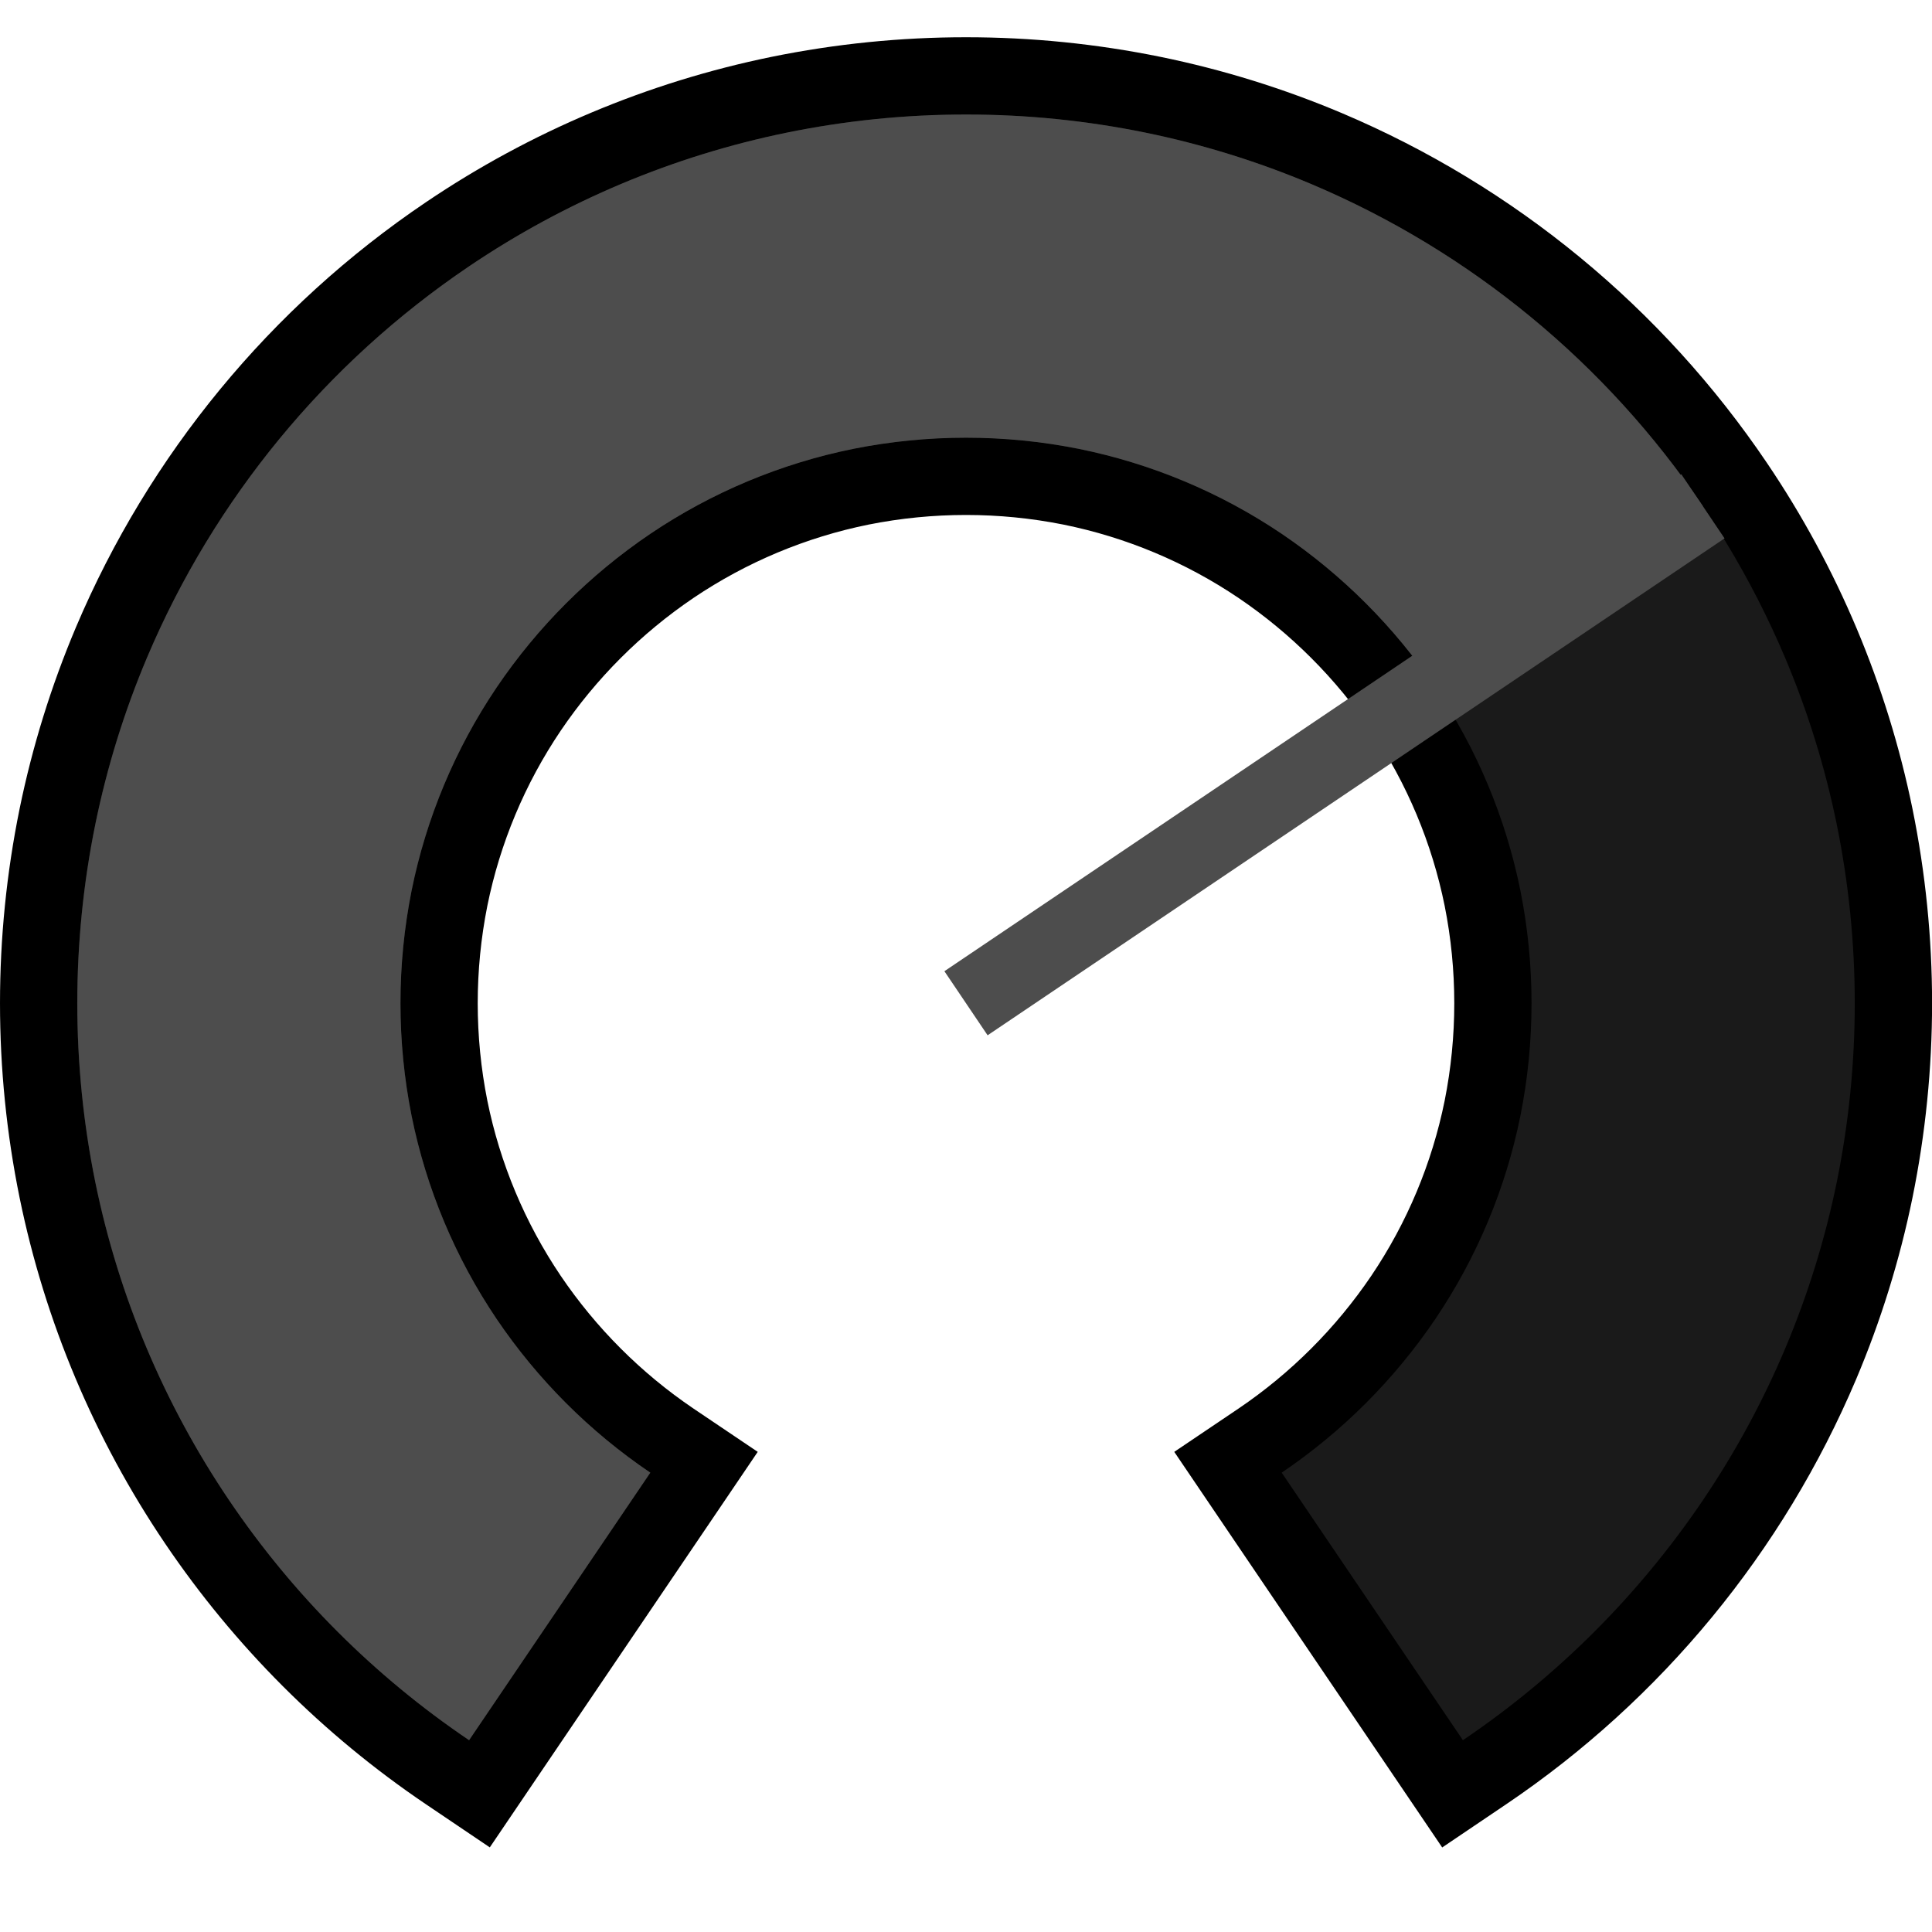
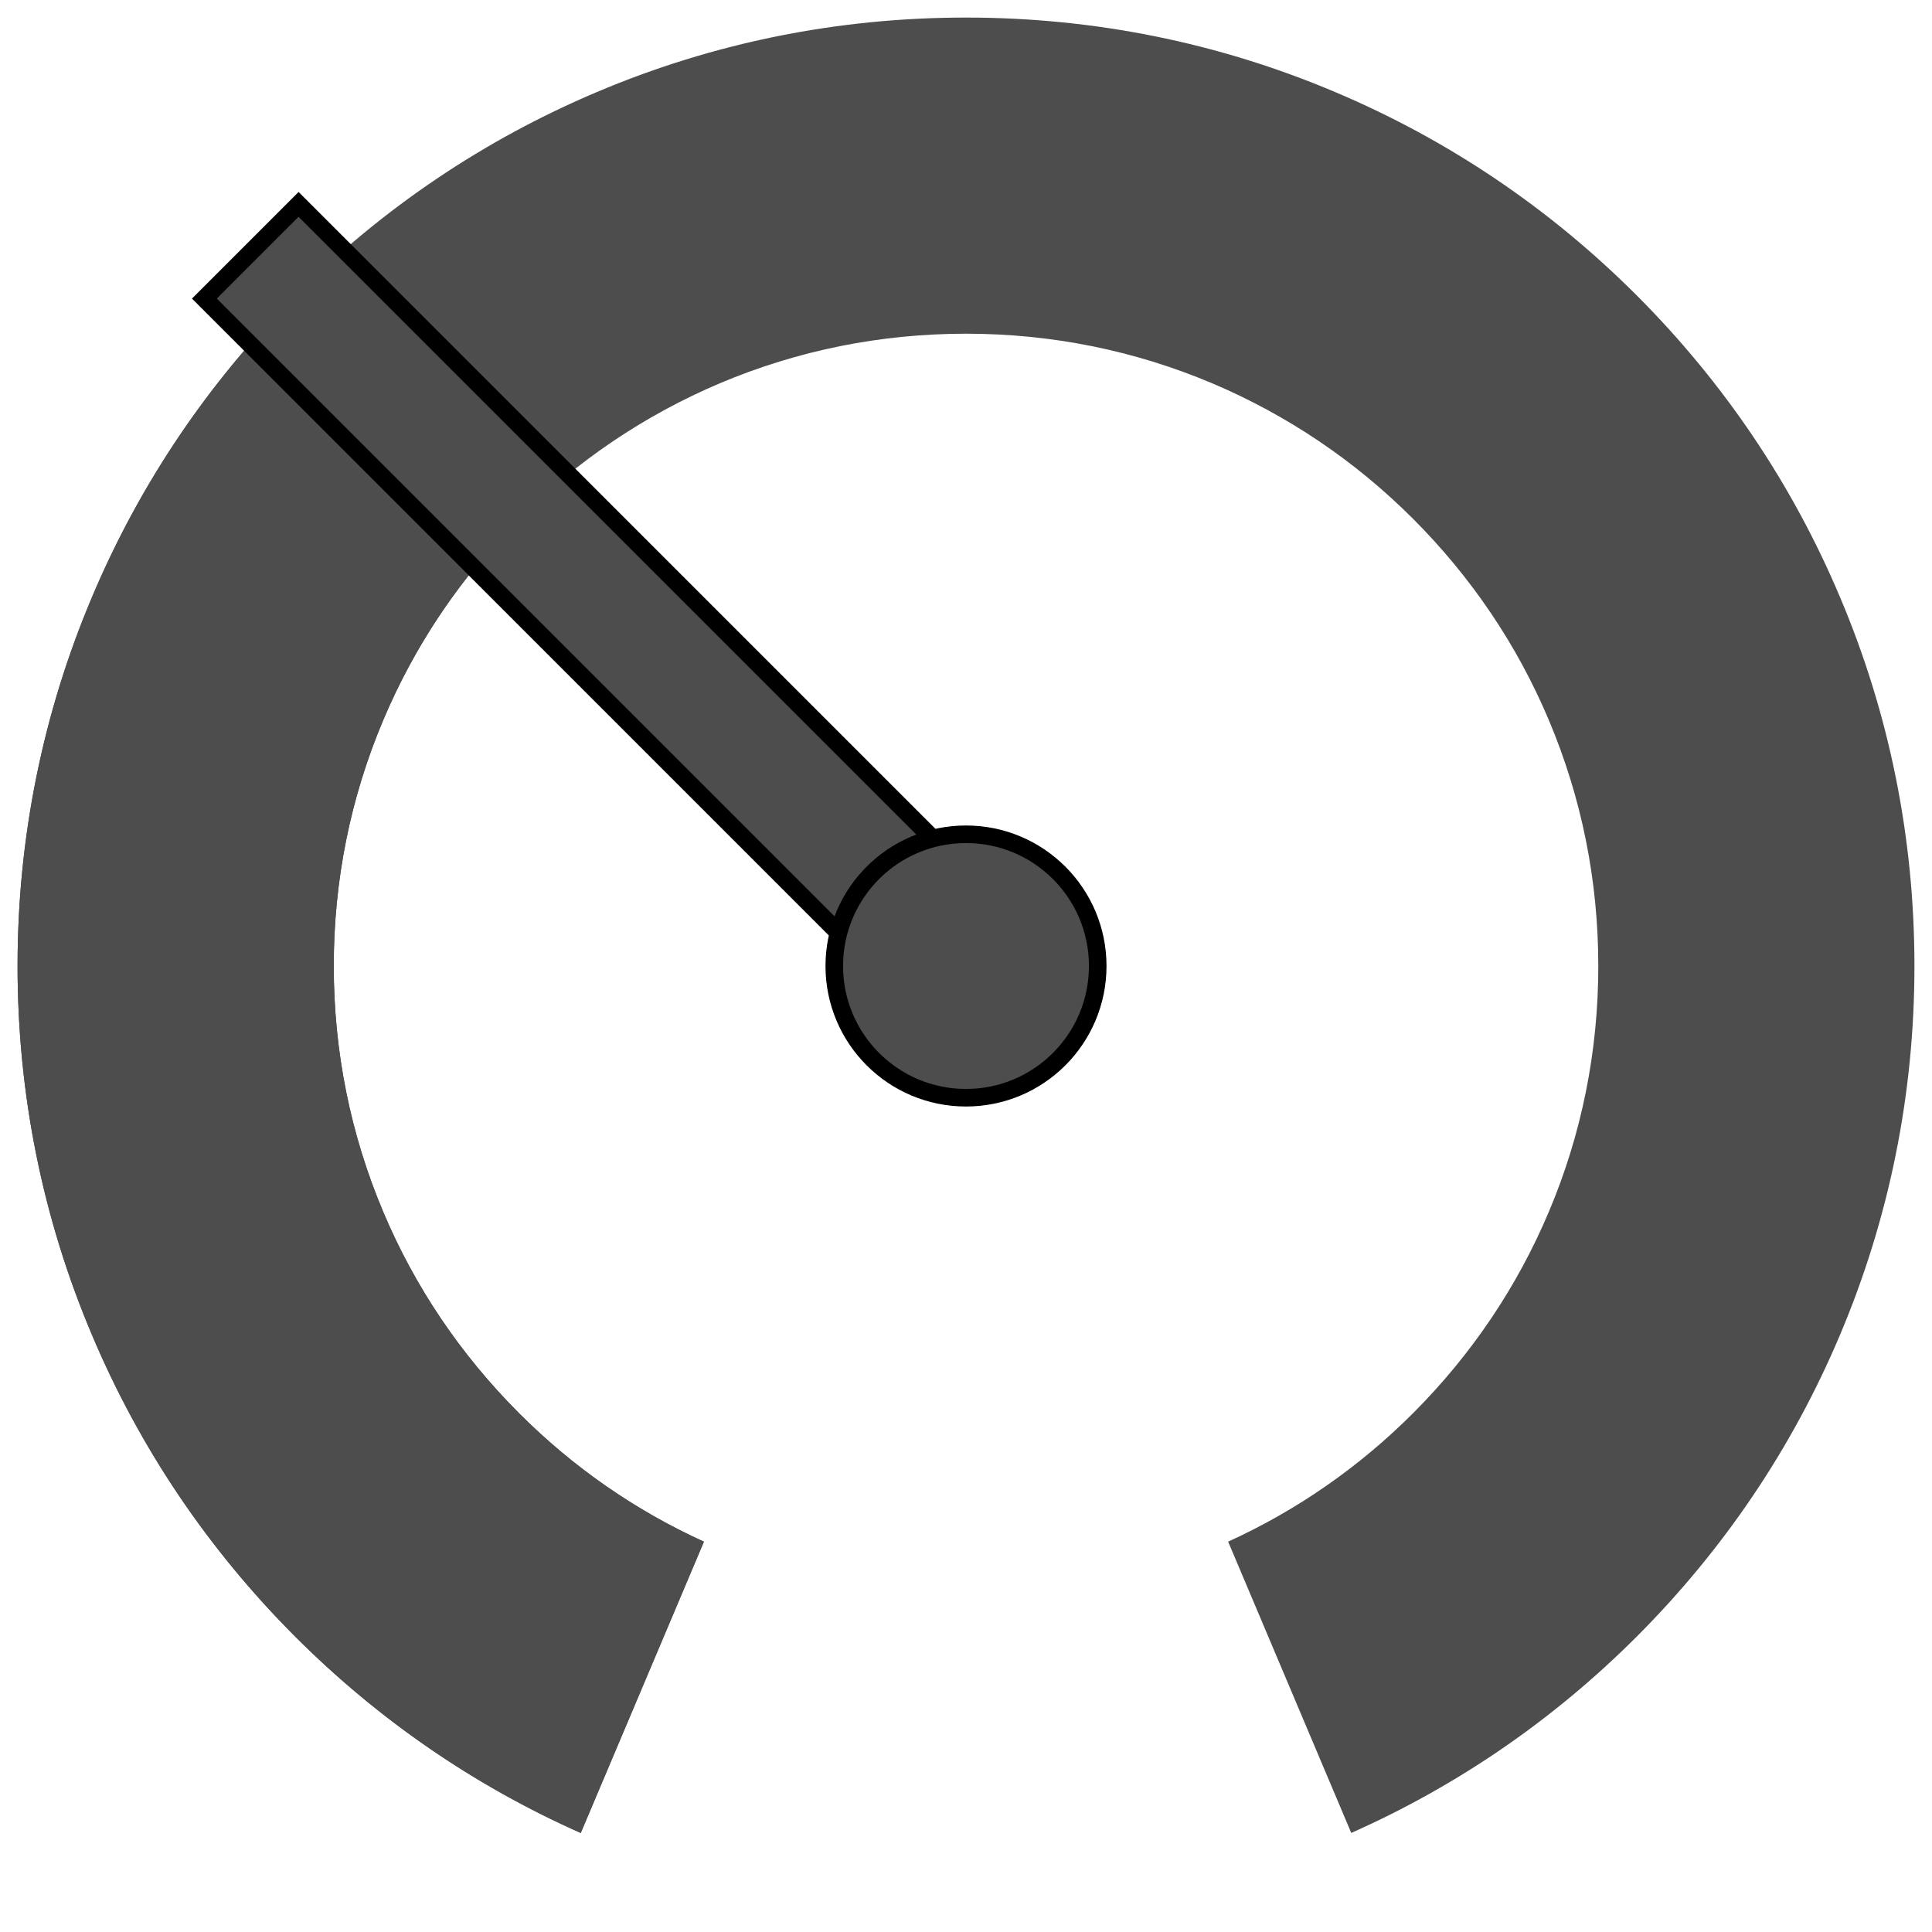
- <svg xmlns="http://www.w3.org/2000/svg" viewBox="0 0 25 25">
+ <svg xmlns="http://www.w3.org/2000/svg" version="1.1" id="Layer_1" x="0px" y="0px" viewBox="0 0 22 22" enable-background="new 0 0 22 22" xml:space="preserve">
  <g>
-     <path d="M15.891,18.923l.414-.28a6.949,6.949,0,0,0,1.855-1.855,6.751,6.751,0,0,0,1.023-2.446,6.918,6.918,0,0,0,0-2.718,6.814,6.814,0,0,0-5.325-5.325,6.963,6.963,0,0,0-2.717,0A6.782,6.782,0,0,0,8.695,7.322a6.836,6.836,0,0,0-2.879,7.019,6.777,6.777,0,0,0,1.023,2.446,6.911,6.911,0,0,0,1.855,1.855l.414.28L6.204,23.211l-.413-.279A11.983,11.983,0,0,1,.743,15.4,11.964,11.964,0,0,1,2.55,6.272a12.001,12.001,0,0,1,21.707,4.291,11.964,11.964,0,0,1-1.807,9.128A12.048,12.048,0,0,1,19.209,22.932l-.413.279Z" fill="#1a1a1a" />
-     <path d="M12.5,1.482a11.551,11.551,0,0,1,2.318.234A11.437,11.437,0,0,1,18.93,3.446a11.533,11.533,0,0,1,4.167,5.06,11.412,11.412,0,0,1,.67,2.159,11.612,11.612,0,0,1,0,4.635A11.438,11.438,0,0,1,22.036,19.412,11.564,11.564,0,0,1,18.93,22.518l-2.345-3.462a7.421,7.421,0,0,0,1.989-1.989,7.281,7.281,0,0,0,1.1-2.628,7.447,7.447,0,0,0,0-2.915,7.282,7.282,0,0,0-1.1-2.628,7.422,7.422,0,0,0-1.989-1.989,7.28,7.28,0,0,0-2.628-1.1,7.447,7.447,0,0,0-2.915,0,7.281,7.281,0,0,0-2.628,1.1A7.421,7.421,0,0,0,6.426,8.897a7.281,7.281,0,0,0-1.1,2.628,7.447,7.447,0,0,0,0,2.915,7.282,7.282,0,0,0,1.1,2.628,7.422,7.422,0,0,0,1.989,1.989L6.07,22.518a11.533,11.533,0,0,1-4.167-5.06,11.412,11.412,0,0,1-.67-2.159,11.612,11.612,0,0,1,0-4.635A11.438,11.438,0,0,1,2.964,6.552,11.534,11.534,0,0,1,8.024,2.386a11.413,11.413,0,0,1,2.159-.67A11.551,11.551,0,0,1,12.5,1.482m0-1A12.587,12.587,0,0,0,9.982.736a12.436,12.436,0,0,0-4.471,1.881A12.534,12.534,0,0,0,.983,8.116a12.445,12.445,0,0,0-.729,2.348,12.612,12.612,0,0,0,0,5.036,12.438,12.438,0,0,0,1.881,4.471,12.564,12.564,0,0,0,3.375,3.375l.828.559.56-.827L9.243,19.617l.562-.83-.831-.56a6.422,6.422,0,0,1-1.719-1.719,6.282,6.282,0,0,1-.949-2.266,6.447,6.447,0,0,1,0-2.52,6.281,6.281,0,0,1,.949-2.266A6.422,6.422,0,0,1,8.974,7.737a6.281,6.281,0,0,1,2.266-.949,6.447,6.447,0,0,1,2.52,0,6.28,6.28,0,0,1,2.266.949,6.422,6.422,0,0,1,1.719,1.719,6.282,6.282,0,0,1,.949,2.266,6.447,6.447,0,0,1,0,2.52,6.281,6.281,0,0,1-.949,2.266,6.422,6.422,0,0,1-1.719,1.719l-.831.56.562.83,2.345,3.462.56.827.828-.559a12.534,12.534,0,0,0,4.528-5.499,12.444,12.444,0,0,0,.729-2.348,12.612,12.612,0,0,0,0-5.036,12.438,12.438,0,0,0-1.881-4.471,12.534,12.534,0,0,0-5.499-4.528A12.445,12.445,0,0,0,15.018.736,12.586,12.586,0,0,0,12.5.482Z" />
+     <path fill="#4D4D4D" d="M6.561,20.739c-1.163-0.531-2.215-1.262-3.127-2.173   c-0.983-0.985-1.755-2.129-2.293-3.402C0.583,13.847,0.3,12.446,0.3,11   S0.583,8.153,1.141,6.835C1.679,5.563,2.45,4.419,3.434,3.434   C4.418,2.45,5.562,1.679,6.836,1.141C8.153,0.583,9.554,0.3,11,0.3   s2.847,0.283,4.164,0.84c1.273,0.538,2.418,1.31,3.402,2.293   c0.983,0.985,1.755,2.129,2.293,3.401C21.417,8.153,21.7,9.554,21.7,11   s-0.283,2.847-0.841,4.165c-0.538,1.272-1.31,2.417-2.293,3.402   c-0.912,0.911-1.964,1.642-3.127,2.173l-1.325-3.134   c0.759-0.358,1.447-0.843,2.048-1.443c0.673-0.673,1.199-1.455,1.565-2.322   C18.107,12.942,18.3,11.986,18.3,11c0-0.986-0.192-1.942-0.572-2.841   c-0.365-0.866-0.893-1.647-1.566-2.321c-0.671-0.671-1.452-1.198-2.32-1.566   C12.942,3.893,11.986,3.7,11,3.7S9.058,3.893,8.159,4.272   c-0.867,0.367-1.648,0.894-2.321,1.566C5.165,6.511,4.639,7.292,4.272,8.16   C3.893,9.058,3.7,10.014,3.7,11c0,0.986,0.192,1.942,0.572,2.841   c0.365,0.866,0.893,1.647,1.566,2.321c0.599,0.599,1.287,1.084,2.047,1.443   L6.561,20.739z" />
+     <path fill="#4D4D4D" d="M11,0.4c1.432,0,2.82,0.28,4.125,0.832   c1.262,0.533,2.396,1.298,3.37,2.272c0.975,0.976,1.739,2.109,2.272,3.37   c0.553,1.305,0.833,2.693,0.833,4.126c0,1.433-0.28,2.821-0.833,4.126   c-0.532,1.26-1.297,2.394-2.272,3.369c-0.879,0.879-1.889,1.588-3.004,2.109   l-1.247-2.951c0.735-0.358,1.404-0.836,1.99-1.422   c0.681-0.682,1.215-1.474,1.587-2.353c0.385-0.911,0.58-1.879,0.58-2.879   c0-1-0.195-1.968-0.58-2.88c-0.371-0.878-0.905-1.67-1.588-2.353   c-0.681-0.681-1.472-1.215-2.353-1.587c-0.911-0.385-1.879-0.58-2.88-0.58   s-1.969,0.195-2.88,0.58C7.241,4.552,6.449,5.086,5.767,5.767   C5.085,6.45,4.551,7.242,4.18,8.121c-0.385,0.911-0.58,1.879-0.58,2.879   c0,1,0.195,1.968,0.58,2.88c0.371,0.878,0.905,1.67,1.588,2.353   c0.584,0.585,1.253,1.062,1.989,1.421l-1.247,2.951   c-1.116-0.522-2.126-1.231-3.004-2.109c-0.975-0.976-1.739-2.109-2.272-3.37   c-0.553-1.305-0.833-2.693-0.833-4.126c0-1.433,0.28-2.821,0.833-4.126   c0.532-1.26,1.297-2.394,2.272-3.369c0.974-0.974,2.108-1.739,3.37-2.272   C8.18,0.68,9.568,0.4,11,0.4 M11,0.2c-1.459,0-2.873,0.285-4.203,0.848   c-1.287,0.544-2.441,1.323-3.434,2.315c-0.992,0.993-1.771,2.147-2.314,3.433   c-0.563,1.331-0.849,2.745-0.849,4.204c0,1.458,0.285,2.873,0.849,4.204   c0.543,1.286,1.322,2.44,2.314,3.433c0.944,0.944,2.037,1.696,3.25,2.235   L8.016,17.555c-0.784-0.357-1.492-0.849-2.106-1.464   c-0.663-0.664-1.184-1.434-1.545-2.29c-0.374-0.885-0.564-1.828-0.564-2.802   s0.19-1.917,0.564-2.801C4.726,7.343,5.245,6.573,5.908,5.909   C6.571,5.247,7.342,4.727,8.198,4.364C9.084,3.99,10.026,3.8,11,3.8   s1.916,0.19,2.802,0.564c0.857,0.363,1.627,0.882,2.289,1.544   c0.663,0.664,1.184,1.434,1.545,2.29c0.374,0.885,0.564,1.828,0.564,2.802   s-0.19,1.917-0.564,2.801c-0.361,0.855-0.881,1.626-1.544,2.29   c-0.615,0.615-1.323,1.107-2.107,1.464l1.402,3.317   c1.213-0.539,2.306-1.291,3.25-2.235c0.992-0.993,1.771-2.147,2.314-3.433   c0.563-1.331,0.849-2.745,0.849-4.204c0-1.458-0.285-2.873-0.849-4.204   c-0.543-1.286-1.322-2.44-2.314-3.433c-0.992-0.992-2.146-1.771-3.434-2.315   C13.873,0.485,12.459,0.2,11,0.2L11,0.2z" />
  </g>
-   <path d="M22.036,6.552a11.534,11.534,0,0,0-5.06-4.167,11.413,11.413,0,0,0-2.159-.67A11.551,11.551,0,0,0,12.5,1.482h0a11.551,11.551,0,0,0-2.318.234A11.437,11.437,0,0,0,6.07,3.446,11.534,11.534,0,0,0,1.904,8.506a11.412,11.412,0,0,0-.67,2.159,11.612,11.612,0,0,0,0,4.635A11.437,11.437,0,0,0,2.964,19.412,11.564,11.564,0,0,0,6.07,22.518l2.345-3.462a7.422,7.422,0,0,1-1.989-1.989,7.282,7.282,0,0,1-1.1-2.628,7.447,7.447,0,0,1,0-2.915,7.281,7.281,0,0,1,1.1-2.628A7.421,7.421,0,0,1,8.415,6.908a7.281,7.281,0,0,1,2.628-1.1,7.447,7.447,0,0,1,2.915,0,7.28,7.28,0,0,1,2.628,1.1A7.422,7.422,0,0,1,18.574,8.897Z" fill="#4d4d4d" />
-   <line x1="12.5" y1="12.982" x2="22.036" y2="6.552" fill="#1a1a1a" stroke="#4d4d4d" stroke-miterlimit="10" />
+   <g>
+     <path fill="#4D4D4D" d="M6.561,20.739c-1.163-0.531-2.215-1.262-3.127-2.173   c-0.983-0.985-1.755-2.129-2.293-3.402C0.583,13.847,0.3,12.446,0.3,11   S0.583,8.153,1.141,6.835c0.5-1.182,1.2-2.253,2.084-3.187l2.405,2.406   C5.057,6.676,4.6,7.384,4.272,8.16C3.893,9.058,3.7,10.014,3.7,11   c0,0.986,0.192,1.942,0.572,2.841c0.365,0.866,0.893,1.647,1.566,2.321   c0.599,0.599,1.287,1.084,2.047,1.443L6.561,20.739z" />
+     <path fill="#4D4D4D" d="M3.227,3.793l2.265,2.265C4.941,6.671,4.5,7.364,4.18,8.121   c-0.385,0.911-0.58,1.879-0.58,2.879c0,1,0.195,1.968,0.58,2.88   c0.371,0.878,0.905,1.67,1.588,2.353c0.584,0.585,1.252,1.062,1.989,1.421   l-1.247,2.951c-1.116-0.522-2.126-1.231-3.004-2.109   c-0.975-0.976-1.739-2.109-2.272-3.37c-0.553-1.305-0.833-2.693-0.833-4.126   c0-1.433,0.28-2.821,0.833-4.126C1.714,5.735,2.385,4.699,3.227,3.793    M3.223,3.506c-0.926,0.96-1.656,2.066-2.174,3.291   c-0.563,1.331-0.849,2.745-0.849,4.204c0,1.458,0.285,2.873,0.849,4.204   c0.543,1.286,1.322,2.44,2.314,3.433c0.944,0.944,2.037,1.696,3.25,2.235   l1.402-3.317c-0.784-0.357-1.492-0.849-2.106-1.464   c-0.663-0.664-1.184-1.434-1.545-2.29c-0.374-0.885-0.564-1.828-0.564-2.802   c0-0.974,0.19-1.917,0.564-2.801C4.7,7.404,5.172,6.683,5.769,6.052   L3.223,3.506L3.223,3.506z" />
+   </g>
+   <g>
+     <g>
+       <g>
+         <rect x="6.491" y="1.047" transform="matrix(0.7074286 -0.7067848 0.7067848 0.7074286 -3.003047 7.245333)" fill="#4D4D4D" width="1.517" height="12.406" />
+         <path d="M3.4,2.469l8.631,8.631l-0.931,0.931L2.469,3.4L3.4,2.469      M3.4,2.186L2.186,3.4l8.914,8.914l1.214-1.214L3.4,2.186L3.4,2.186z" />
+       </g>
+     </g>
+   </g>
+   <circle fill="#4D4D4D" stroke="#000000" stroke-width="0.2" stroke-miterlimit="10" cx="11" cy="11" r="1.5" />
</svg>
